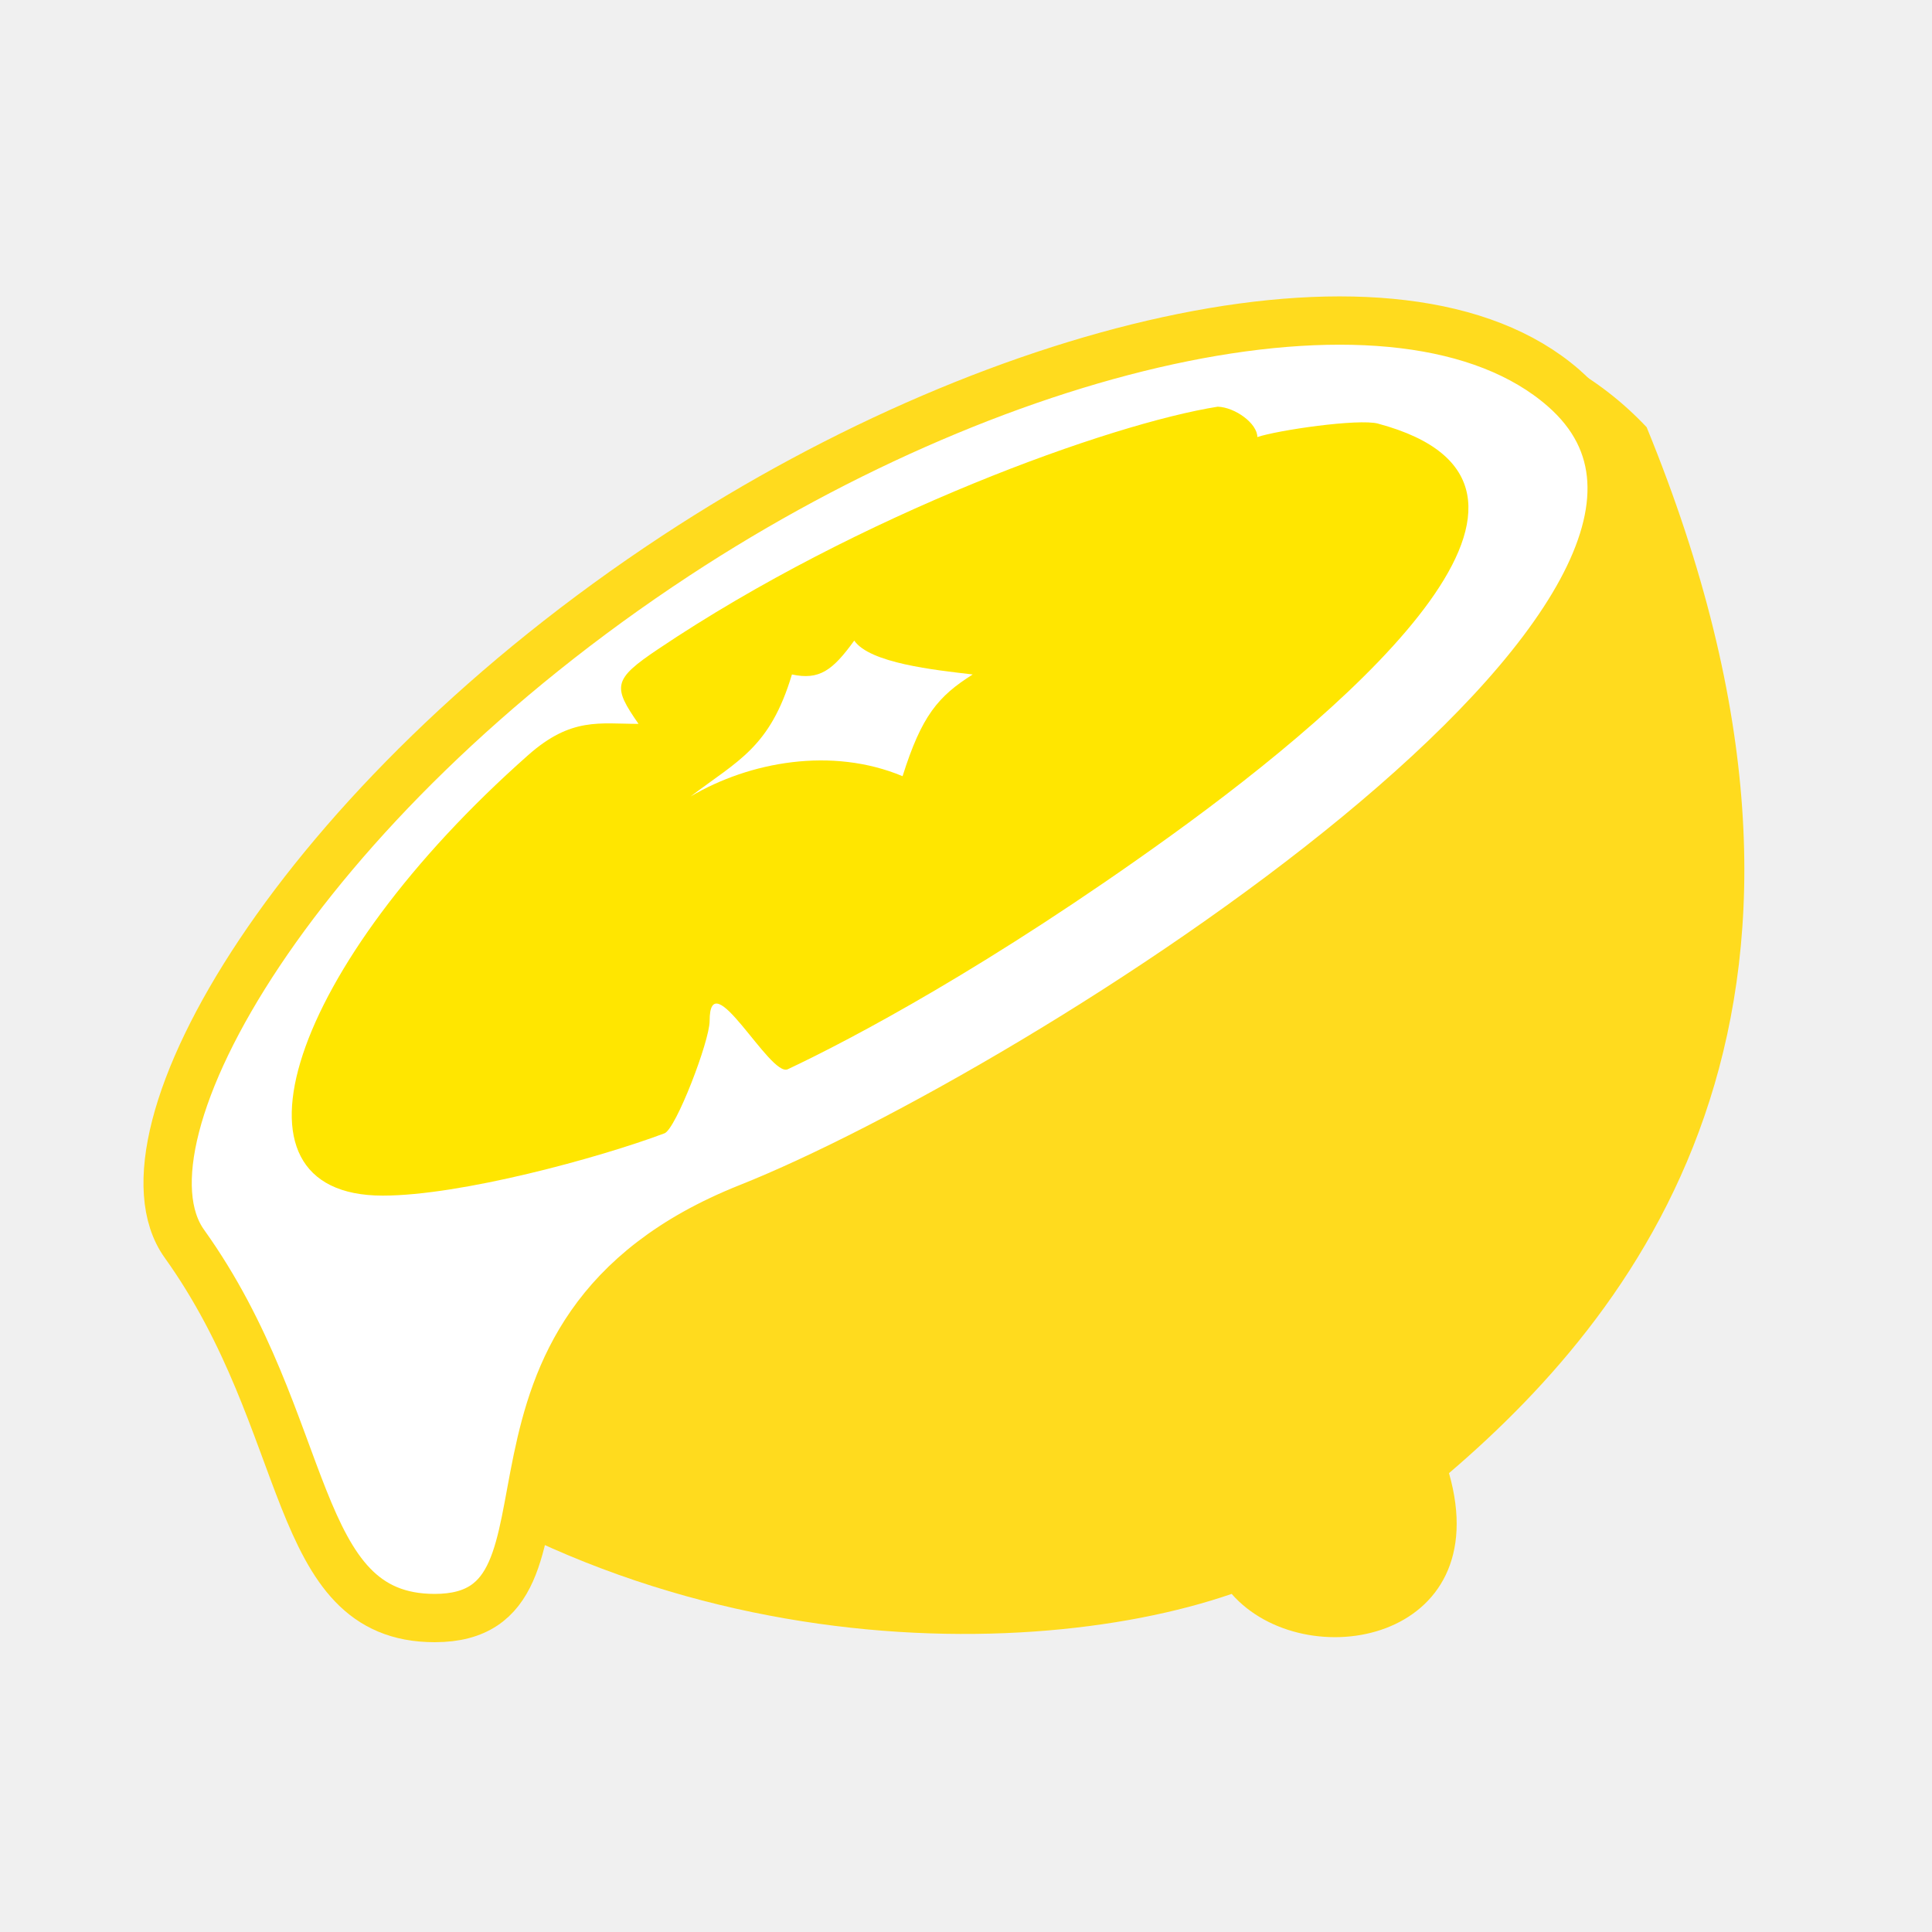
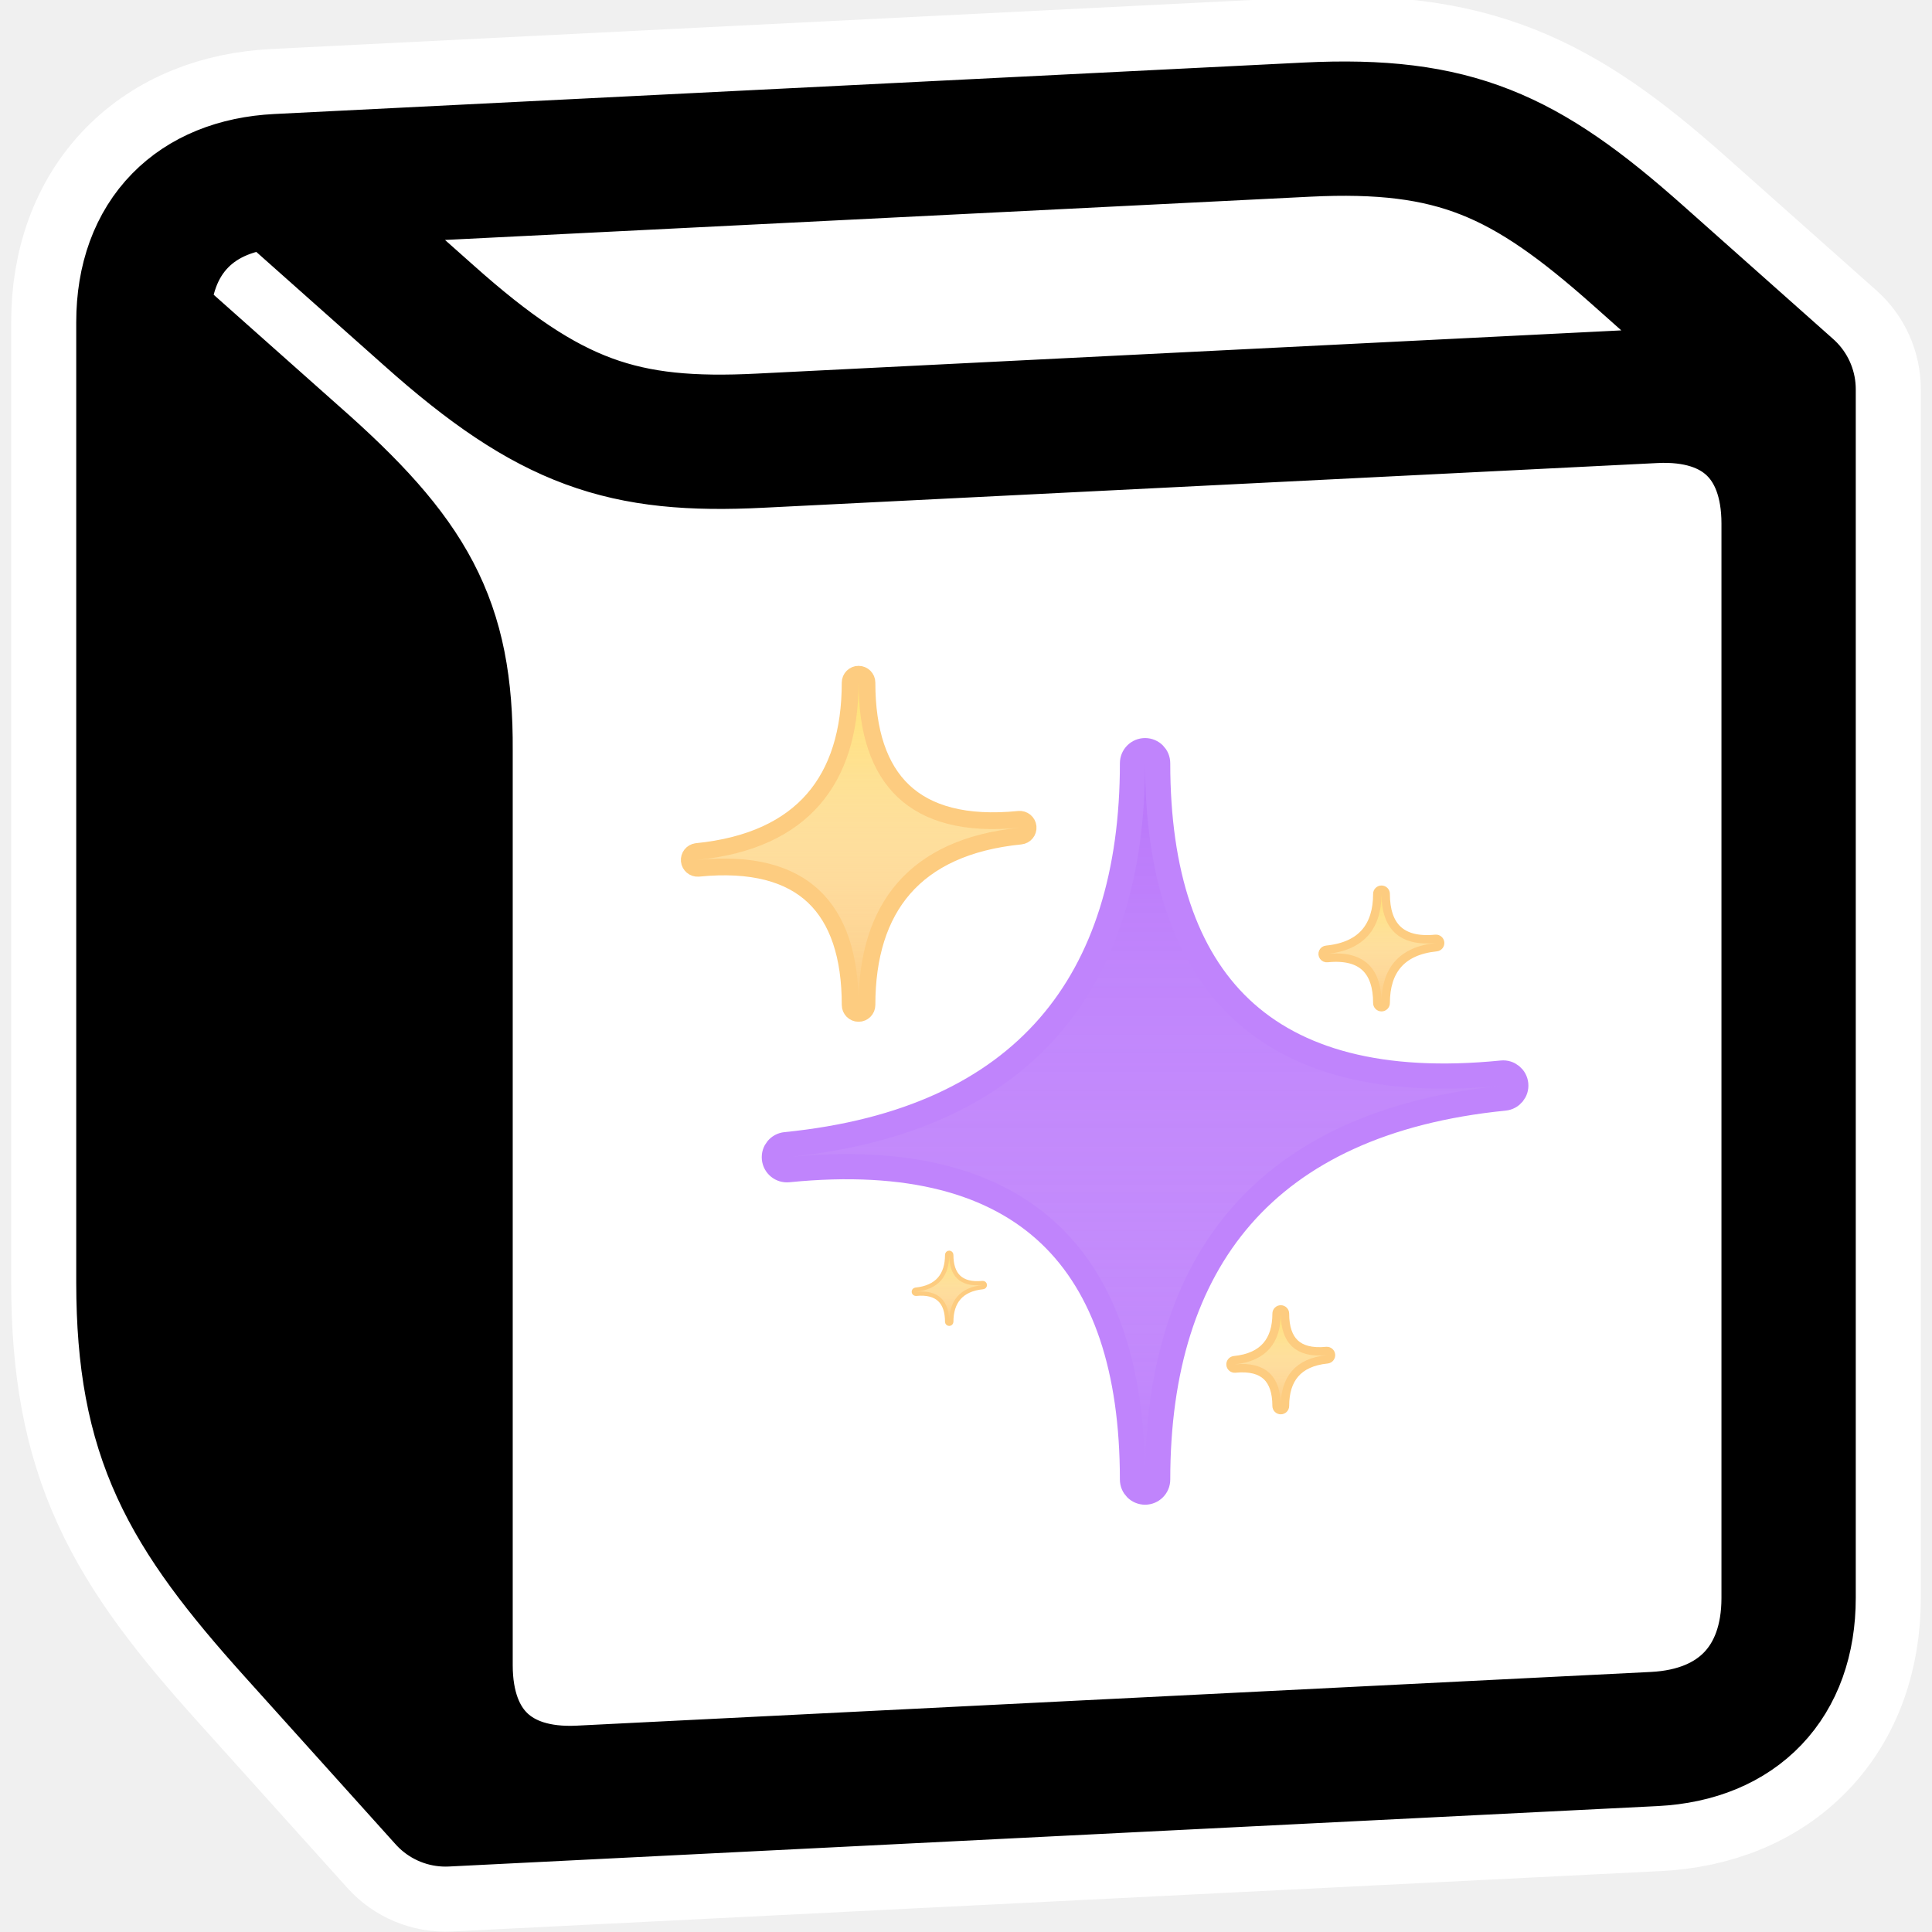
- <svg xmlns="http://www.w3.org/2000/svg" width="40" height="40" fill="none">
-   <path d="M34.092 8.845C38.929 20.652 34.092 27 30 30.5c1 3.5-2.986 4.222-4.5 2.5-4.457 1.537-13.512 1.487-20-5C2 24.5 4.73 16.714 14 11.5c8-4.5 16-7 20.092-2.655Z" fill="#FFDB1E" />
-   <path d="M14 11.5c6.848-4.497 15.025-6.38 18.368-3.47C37.5 12.5 21.5 22.612 15.5 25c-6.5 2.587-3 8.5-6.5 8.5-3 0-2.5-4-5.183-7.75C2.232 23.535 6.16 16.648 14 11.5Z" fill="#fff" stroke="#FFDB1E" />
-   <path d="M28.535 8.772c4.645 1.25-.365 5.695-4.303 8.536-3.732 2.692-6.606 4.21-7.923 4.83-.366.173-1.617-2.252-1.617-1 0 .417-.7 2.238-.934 2.326-1.365.512-4.223 1.29-5.835 1.29-3.491 0-1.923-4.754 3.014-9.122.892-.789 1.478-.645 2.283-.645-.537-.773-.534-.917.403-1.546C17.79 10.64 23 8.77 25.212 8.42c.366.014.82.35.82.629.41-.14 2.095-.388 2.503-.278Z" fill="#FFE600" />
-   <path d="M14.297 16.49c.985-.747 1.644-1.01 2.099-2.526.566.121.841-.08 1.29-.701.324.466 1.657.608 2.453.701-.715.451-1.057.852-1.452 2.106-1.464-.611-3.167-.302-4.39.42Z" fill="#fff" />
+ <svg xmlns="http://www.w3.org/2000/svg" width="128" height="128" fill="none">
+   <g clip-path="url(#a)">
+     <path stroke="#fff" stroke-linecap="round" stroke-linejoin="round" stroke-width="8.759" d="M26.265 122.147a4.381 4.381 0 0 0 3.474 1.445l8.898-.445 71.184-3.559c3.663-.184 7.032-1.467 9.487-4.044 2.455-2.578 3.571-6.006 3.571-9.673V25.789a4.38 4.38 0 0 0-1.469-3.273l-10.011-8.898h0c-3.838-3.41-7.324-6.014-11.368-7.61-4.104-1.618-8.405-2.055-13.67-1.794h-.002l-.055.003L18.18 7.623c-3.602.18-6.922 1.424-9.369 3.922-2.535 2.588-3.69 6.067-3.69 9.795v63.683c.009 5.519.773 9.944 2.705 14.165 1.887 4.124 4.76 7.754 8.428 11.835l.002.002 10.01 11.122Z" />
+     <path fill="#fff" d="M109.602 115.214c5.561-.279 8.898-3.782 8.898-9.343V34.687c0-5.561-3.337-8.731-8.898-8.453l-59.227 2.961c-9.08.462-13.92-1.12-21.967-8.3l-10.01-8.898c-2.736.137-4.933 1.054-6.46 2.613-1.577 1.61-2.438 3.904-2.438 6.73l10.01 8.898c7.672 6.746 10.062 10.962 10.01 19.464v60.618c0 5.561 3.337 8.731 8.898 8.453l71.184-3.559Z" />
+     <path fill="#000" d="M19.51 30.238 9.5 21.34v63.676c.015 10.18 2.8 15.059 10.01 23.079l10.01 11.123V49.702c.052-8.502-2.338-12.718-10.01-19.464Z" />
+     <path fill="#fff" d="m18.398 11.997 10.01 8.898c8.046 7.18 12.888 8.762 21.967 8.3l59.227-2.961 8.898-.445-10.01-8.898c-7.429-6.6-12.111-8.788-21.912-8.303l-.055.003-68.125 3.406Z" />
+     <path stroke="#000" stroke-linecap="round" stroke-linejoin="round" stroke-width="8.898" d="m118.5 25.789-10.01-8.898c-7.429-6.6-12.111-8.788-21.912-8.303M118.5 25.79v8.898m0-8.898-8.898.445M29.52 119.218l-10.01-11.123c-7.21-8.02-9.995-12.9-10.01-23.079V21.34m20.02 97.878v-8.898m0 8.898 8.898-.445M9.5 21.34c0-2.826.861-5.12 2.439-6.73 1.526-1.559 3.723-2.476 6.459-2.613M9.5 21.34l10.01 8.898c7.672 6.746 10.062 10.962 10.01 19.464v60.618M18.398 11.997l10.01 8.898c8.046 7.18 12.888 8.762 21.967 8.3l59.227-2.961M18.398 11.997l68.125-3.406m0 0 .055-.003m-.055.003.055-.003M118.5 34.687v71.184c0 5.561-3.337 9.064-8.898 9.343l-71.184 3.559M118.5 34.687c0-5.561-3.337-8.731-8.898-8.453M29.52 110.32c0 5.561 3.337 8.731 8.898 8.453" />
+     <path fill="#C084FC" d="M52.053 75.837a.834.834 0 1 0 .166 1.66c8.027-.803 13.68.817 17.33 4.28 3.66 3.47 5.48 8.95 5.48 16.245a.834.834 0 0 0 1.67 0c0-7.281 1.819-13.18 5.54-17.452 3.718-4.266 9.43-7.018 17.436-7.819a.834.834 0 0 0-.166-1.66c-8.019.802-13.671-.818-17.325-4.28-3.661-3.47-5.486-8.95-5.486-16.245a.834.834 0 0 0-1.668 0c0 7.282-1.816 13.18-5.535 17.452-3.716 4.266-9.427 7.017-17.442 7.819Z" />
+     <path fill="url(#b)" fill-opacity=".3" d="M52.053 75.837a.834.834 0 1 0 .166 1.66c8.027-.803 13.68.817 17.33 4.28 3.66 3.47 5.48 8.95 5.48 16.245a.834.834 0 0 0 1.67 0c0-7.281 1.819-13.18 5.54-17.452 3.718-4.266 9.43-7.018 17.436-7.819a.834.834 0 0 0-.166-1.66c-8.019.802-13.671-.818-17.325-4.28-3.661-3.47-5.486-8.95-5.486-16.245a.834.834 0 0 0-1.668 0c0 7.282-1.816 13.18-5.535 17.452-3.716 4.266-9.427 7.017-17.442 7.819Z" />
+     <path stroke="#C084FC" stroke-linejoin="round" stroke-width="1.668" d="M52.053 75.837a.834.834 0 1 0 .166 1.66c8.027-.803 13.68.817 17.33 4.28 3.66 3.47 5.48 8.95 5.48 16.245a.834.834 0 0 0 1.67 0c0-7.281 1.819-13.18 5.54-17.452 3.718-4.266 9.43-7.018 17.436-7.819a.834.834 0 0 0-.166-1.66c-8.019.802-13.671-.818-17.325-4.28-3.661-3.47-5.486-8.95-5.486-16.245a.834.834 0 0 0-1.668 0c0 7.282-1.816 13.18-5.535 17.452-3.716 4.266-9.427 7.017-17.442 7.819Z" />
+     <path fill="#FDCC80" d="M46.149 56.42a.556.556 0 0 0 .11 1.106c3.583-.358 6.066.368 7.657 1.877 1.597 1.514 2.41 3.923 2.41 7.18a.556.556 0 0 0 1.112 0c0-3.248.81-5.855 2.449-7.735 1.635-1.876 4.157-3.1 7.728-3.457a.556.556 0 1 0-.111-1.107c-3.579.358-6.062-.369-7.654-1.877-1.598-1.514-2.412-3.923-2.412-7.18a.556.556 0 1 0-1.113 0c0 3.248-.809 5.855-2.446 7.735-1.634 1.876-4.156 3.1-7.73 3.457Z" />
+     <path fill="url(#c)" d="M46.149 56.42a.556.556 0 0 0 .11 1.106c3.583-.358 6.066.368 7.657 1.877 1.597 1.514 2.41 3.923 2.41 7.18a.556.556 0 0 0 1.112 0c0-3.248.81-5.855 2.449-7.735 1.635-1.876 4.157-3.1 7.728-3.457a.556.556 0 1 0-.111-1.107c-3.579.358-6.062-.369-7.654-1.877-1.598-1.514-2.412-3.923-2.412-7.18a.556.556 0 1 0-1.113 0c0 3.248-.809 5.855-2.446 7.735-1.634 1.876-4.156 3.1-7.73 3.457Z" />
+     <path stroke="#FDCC80" stroke-linejoin="round" stroke-width="1.112" d="M46.149 56.42a.556.556 0 0 0 .11 1.106c3.583-.358 6.066.368 7.657 1.877 1.597 1.514 2.41 3.923 2.41 7.18a.556.556 0 0 0 1.112 0c0-3.248.81-5.855 2.449-7.735 1.635-1.876 4.157-3.1 7.728-3.457a.556.556 0 1 0-.111-1.107c-3.579.358-6.062-.369-7.654-1.877-1.598-1.514-2.412-3.923-2.412-7.18a.556.556 0 1 0-1.113 0c0 3.248-.809 5.855-2.446 7.735-1.634 1.876-4.156 3.1-7.73 3.457Z" />
+     <path fill="#FDCC80" d="M87.886 62.923a.278.278 0 1 0 .055.553c1.198-.12 2.008.125 2.521.611.516.49.788 1.276.788 2.366a.278.278 0 0 0 .556 0c0-1.085.271-1.945.807-2.56.535-.613 1.365-1.02 2.558-1.14a.278.278 0 0 0-.056-.553c-1.196.12-2.007-.125-2.52-.612-.516-.489-.789-1.276-.789-2.365a.278.278 0 1 0-.556 0c0 1.085-.27 1.944-.806 2.56-.534.613-1.365 1.02-2.558 1.14Z" />
+     <path fill="url(#d)" d="M87.886 62.923a.278.278 0 1 0 .055.553c1.198-.12 2.008.125 2.521.611.516.49.788 1.276.788 2.366a.278.278 0 0 0 .556 0c0-1.085.271-1.945.807-2.56.535-.613 1.365-1.02 2.558-1.14a.278.278 0 0 0-.056-.553c-1.196.12-2.007-.125-2.52-.612-.516-.489-.789-1.276-.789-2.365a.278.278 0 1 0-.556 0c0 1.085-.27 1.944-.806 2.56-.534.613-1.365 1.02-2.558 1.14Z" />
+     <path stroke="#FDCC80" stroke-linejoin="round" stroke-width=".556" d="M87.886 62.923a.278.278 0 1 0 .055.553c1.198-.12 2.008.125 2.521.611.516.49.788 1.276.788 2.366a.278.278 0 0 0 .556 0c0-1.085.271-1.945.807-2.56.535-.613 1.365-1.02 2.558-1.14a.278.278 0 0 0-.056-.553c-1.196.12-2.007-.125-2.52-.612-.516-.489-.789-1.276-.789-2.365a.278.278 0 1 0-.556 0c0 1.085-.27 1.944-.806 2.56-.534.613-1.365 1.02-2.558 1.14Z" />
+     <path fill="#FDCC80" d="M81.768 90.117a.278.278 0 0 0 .056.553c1.006-.1 1.678.106 2.1.506.424.403.652 1.055.652 1.97a.278.278 0 0 0 .557 0c0-.91.227-1.626.672-2.137.443-.509 1.134-.85 2.136-.95a.278.278 0 0 0-.055-.553c-1.006.1-1.677-.106-2.1-.506-.424-.403-.653-1.055-.653-1.97a.278.278 0 0 0-.556 0c0 .91-.227 1.626-.672 2.137-.443.509-1.134.85-2.137.95Z" />
+     <path fill="url(#e)" d="M81.768 90.117a.278.278 0 0 0 .056.553c1.006-.1 1.678.106 2.1.506.424.403.652 1.055.652 1.97a.278.278 0 0 0 .557 0c0-.91.227-1.626.672-2.137.443-.509 1.134-.85 2.136-.95a.278.278 0 0 0-.055-.553c-1.006.1-1.677-.106-2.1-.506-.424-.403-.653-1.055-.653-1.97a.278.278 0 0 0-.556 0c0 .91-.227 1.626-.672 2.137-.443.509-1.134.85-2.137.95Z" />
+     <path stroke="#FDCC80" stroke-linejoin="round" stroke-width=".556" d="M81.768 90.117a.278.278 0 0 0 .056.553c1.006-.1 1.678.106 2.1.506.424.403.652 1.055.652 1.97a.278.278 0 0 0 .557 0c0-.91.227-1.626.672-2.137.443-.509 1.134-.85 2.136-.95a.278.278 0 0 0-.055-.553c-1.006.1-1.677-.106-2.1-.506-.424-.403-.653-1.055-.653-1.97a.278.278 0 0 0-.556 0c0 .91-.227 1.626-.672 2.137-.443.509-1.134.85-2.137.95Z" />
+     <path fill="#FDCC80" d="M60.65 85.445a.14.14 0 0 0 .027.277c.743-.075 1.252.077 1.577.385.326.309.495.803.495 1.478a.14.14 0 0 0 .278 0c0-.672.168-1.21.504-1.596.336-.385.855-.638 1.595-.712a.139.139 0 1 0-.028-.277c-.741.074-1.25-.077-1.576-.385-.326-.31-.495-.803-.495-1.479a.139.139 0 0 0-.278 0c0 .673-.168 1.21-.504 1.597-.336.385-.855.638-1.595.712Z" />
+     <path fill="url(#f)" d="M60.65 85.445a.14.14 0 0 0 .027.277c.743-.075 1.252.077 1.577.385.326.309.495.803.495 1.478a.14.14 0 0 0 .278 0c0-.672.168-1.21.504-1.596.336-.385.855-.638 1.595-.712a.139.139 0 1 0-.028-.277c-.741.074-1.25-.077-1.576-.385-.326-.31-.495-.803-.495-1.479a.139.139 0 0 0-.278 0c0 .673-.168 1.21-.504 1.597-.336.385-.855.638-1.595.712Z" />
+     <path stroke="#FDCC80" stroke-linejoin="round" stroke-width=".278" d="M60.65 85.445a.14.14 0 0 0 .027.277c.743-.075 1.252.077 1.577.385.326.309.495.803.495 1.478a.14.14 0 0 0 .278 0c0-.672.168-1.21.504-1.596.336-.385.855-.638 1.595-.712a.139.139 0 1 0-.028-.277c-.741.074-1.25-.077-1.576-.385-.326-.31-.495-.803-.495-1.479a.139.139 0 0 0-.278 0c0 .673-.168 1.21-.504 1.597-.336.385-.855.638-1.595.712Z" />
+   </g>
+   <defs>
+     <linearGradient id="b" x1="75.864" x2="75.864" y1="50.566" y2="98.022" gradientUnits="userSpaceOnUse">
+       <stop stop-color="#A855F7" />
+       <stop offset="1" stop-color="#fff" stop-opacity="0" />
+     </linearGradient>
+     <linearGradient id="c" x1="56.882" x2="56.882" y1="45.227" y2="66.583" gradientUnits="userSpaceOnUse">
+       <stop stop-color="#FFE171" />
+       <stop offset="1" stop-color="#fff" stop-opacity="0" />
+     </linearGradient>
+     <linearGradient id="d" x1="91.528" x2="91.528" y1="59.223" y2="66.453" gradientUnits="userSpaceOnUse">
+       <stop stop-color="#FFE171" />
+       <stop offset="1" stop-color="#fff" stop-opacity="0" />
+     </linearGradient>
+     <linearGradient id="e" x1="84.855" x2="84.855" y1="87.029" y2="93.147" gradientUnits="userSpaceOnUse">
+       <stop stop-color="#FFE171" />
+       <stop offset="1" stop-color="#fff" stop-opacity="0" />
+     </linearGradient>
+     <linearGradient id="f" x1="62.888" x2="62.888" y1="83.136" y2="87.585" gradientUnits="userSpaceOnUse">
+       <stop stop-color="#FFE171" />
+       <stop offset="1" stop-color="#fff" stop-opacity="0" />
+     </linearGradient>
+     <clipPath id="a">
+       <path fill="#fff" d="M0 0h128v128H0z" />
+     </clipPath>
+   </defs>
</svg>
